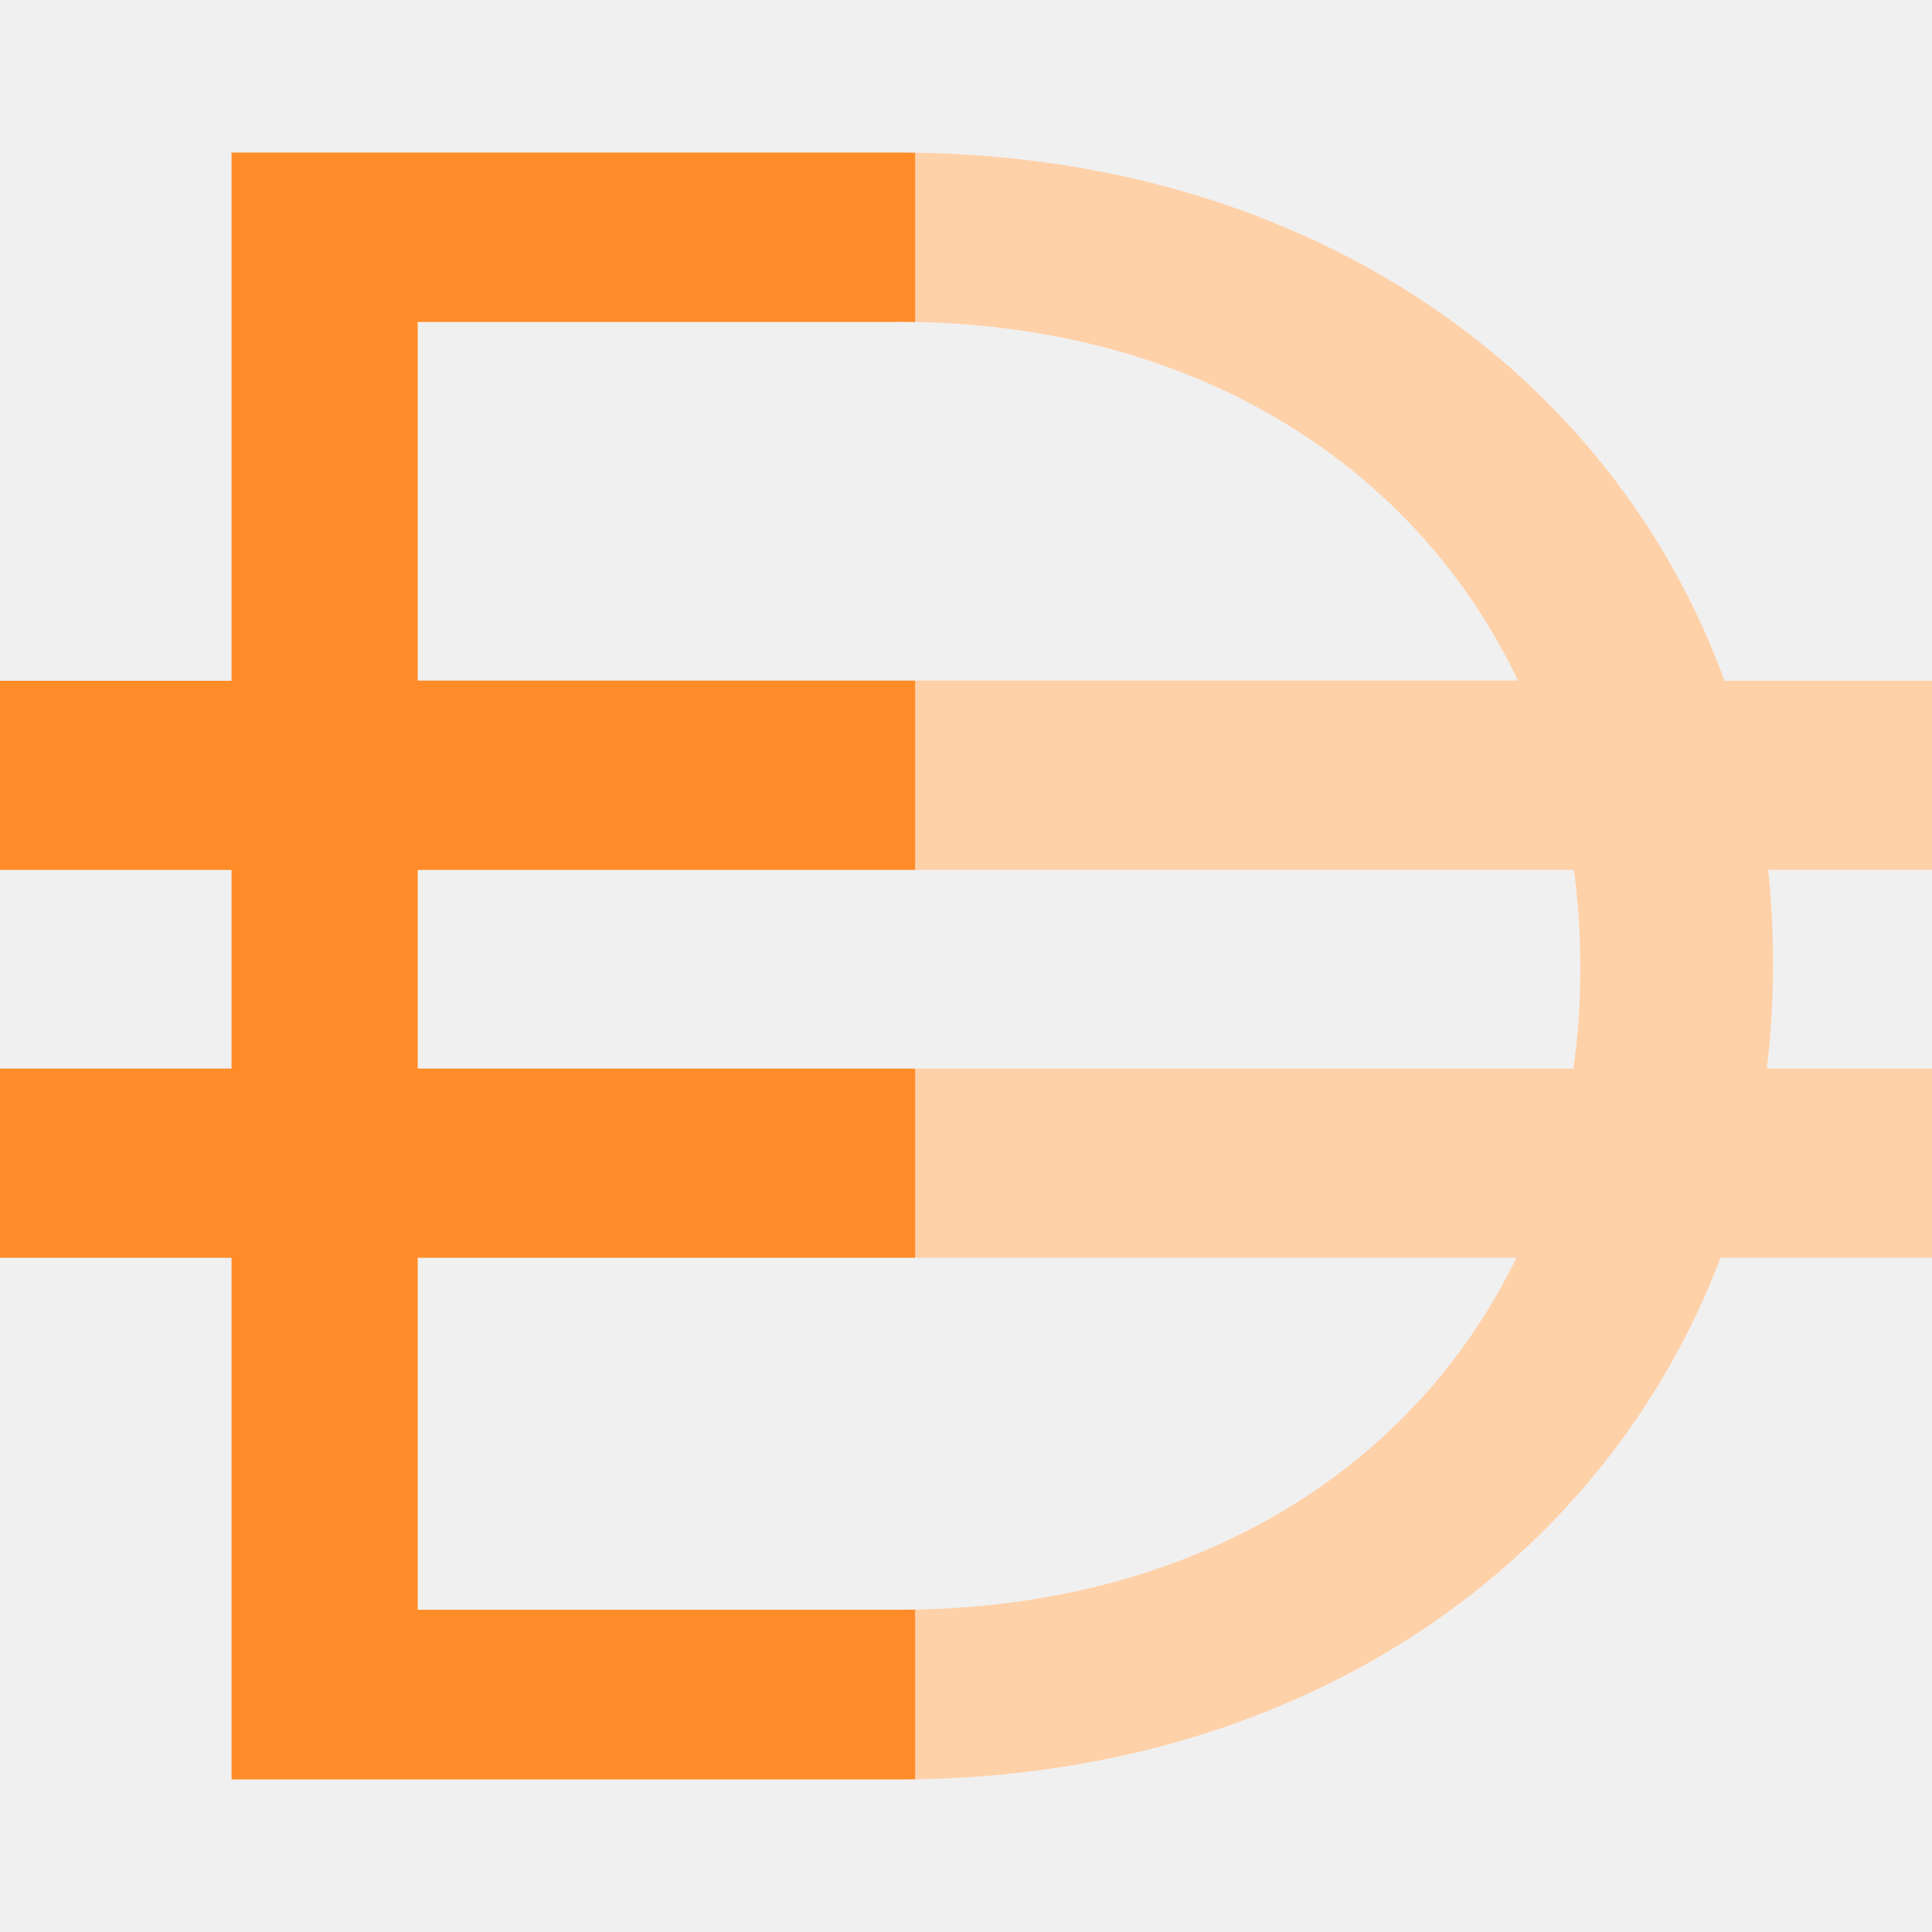
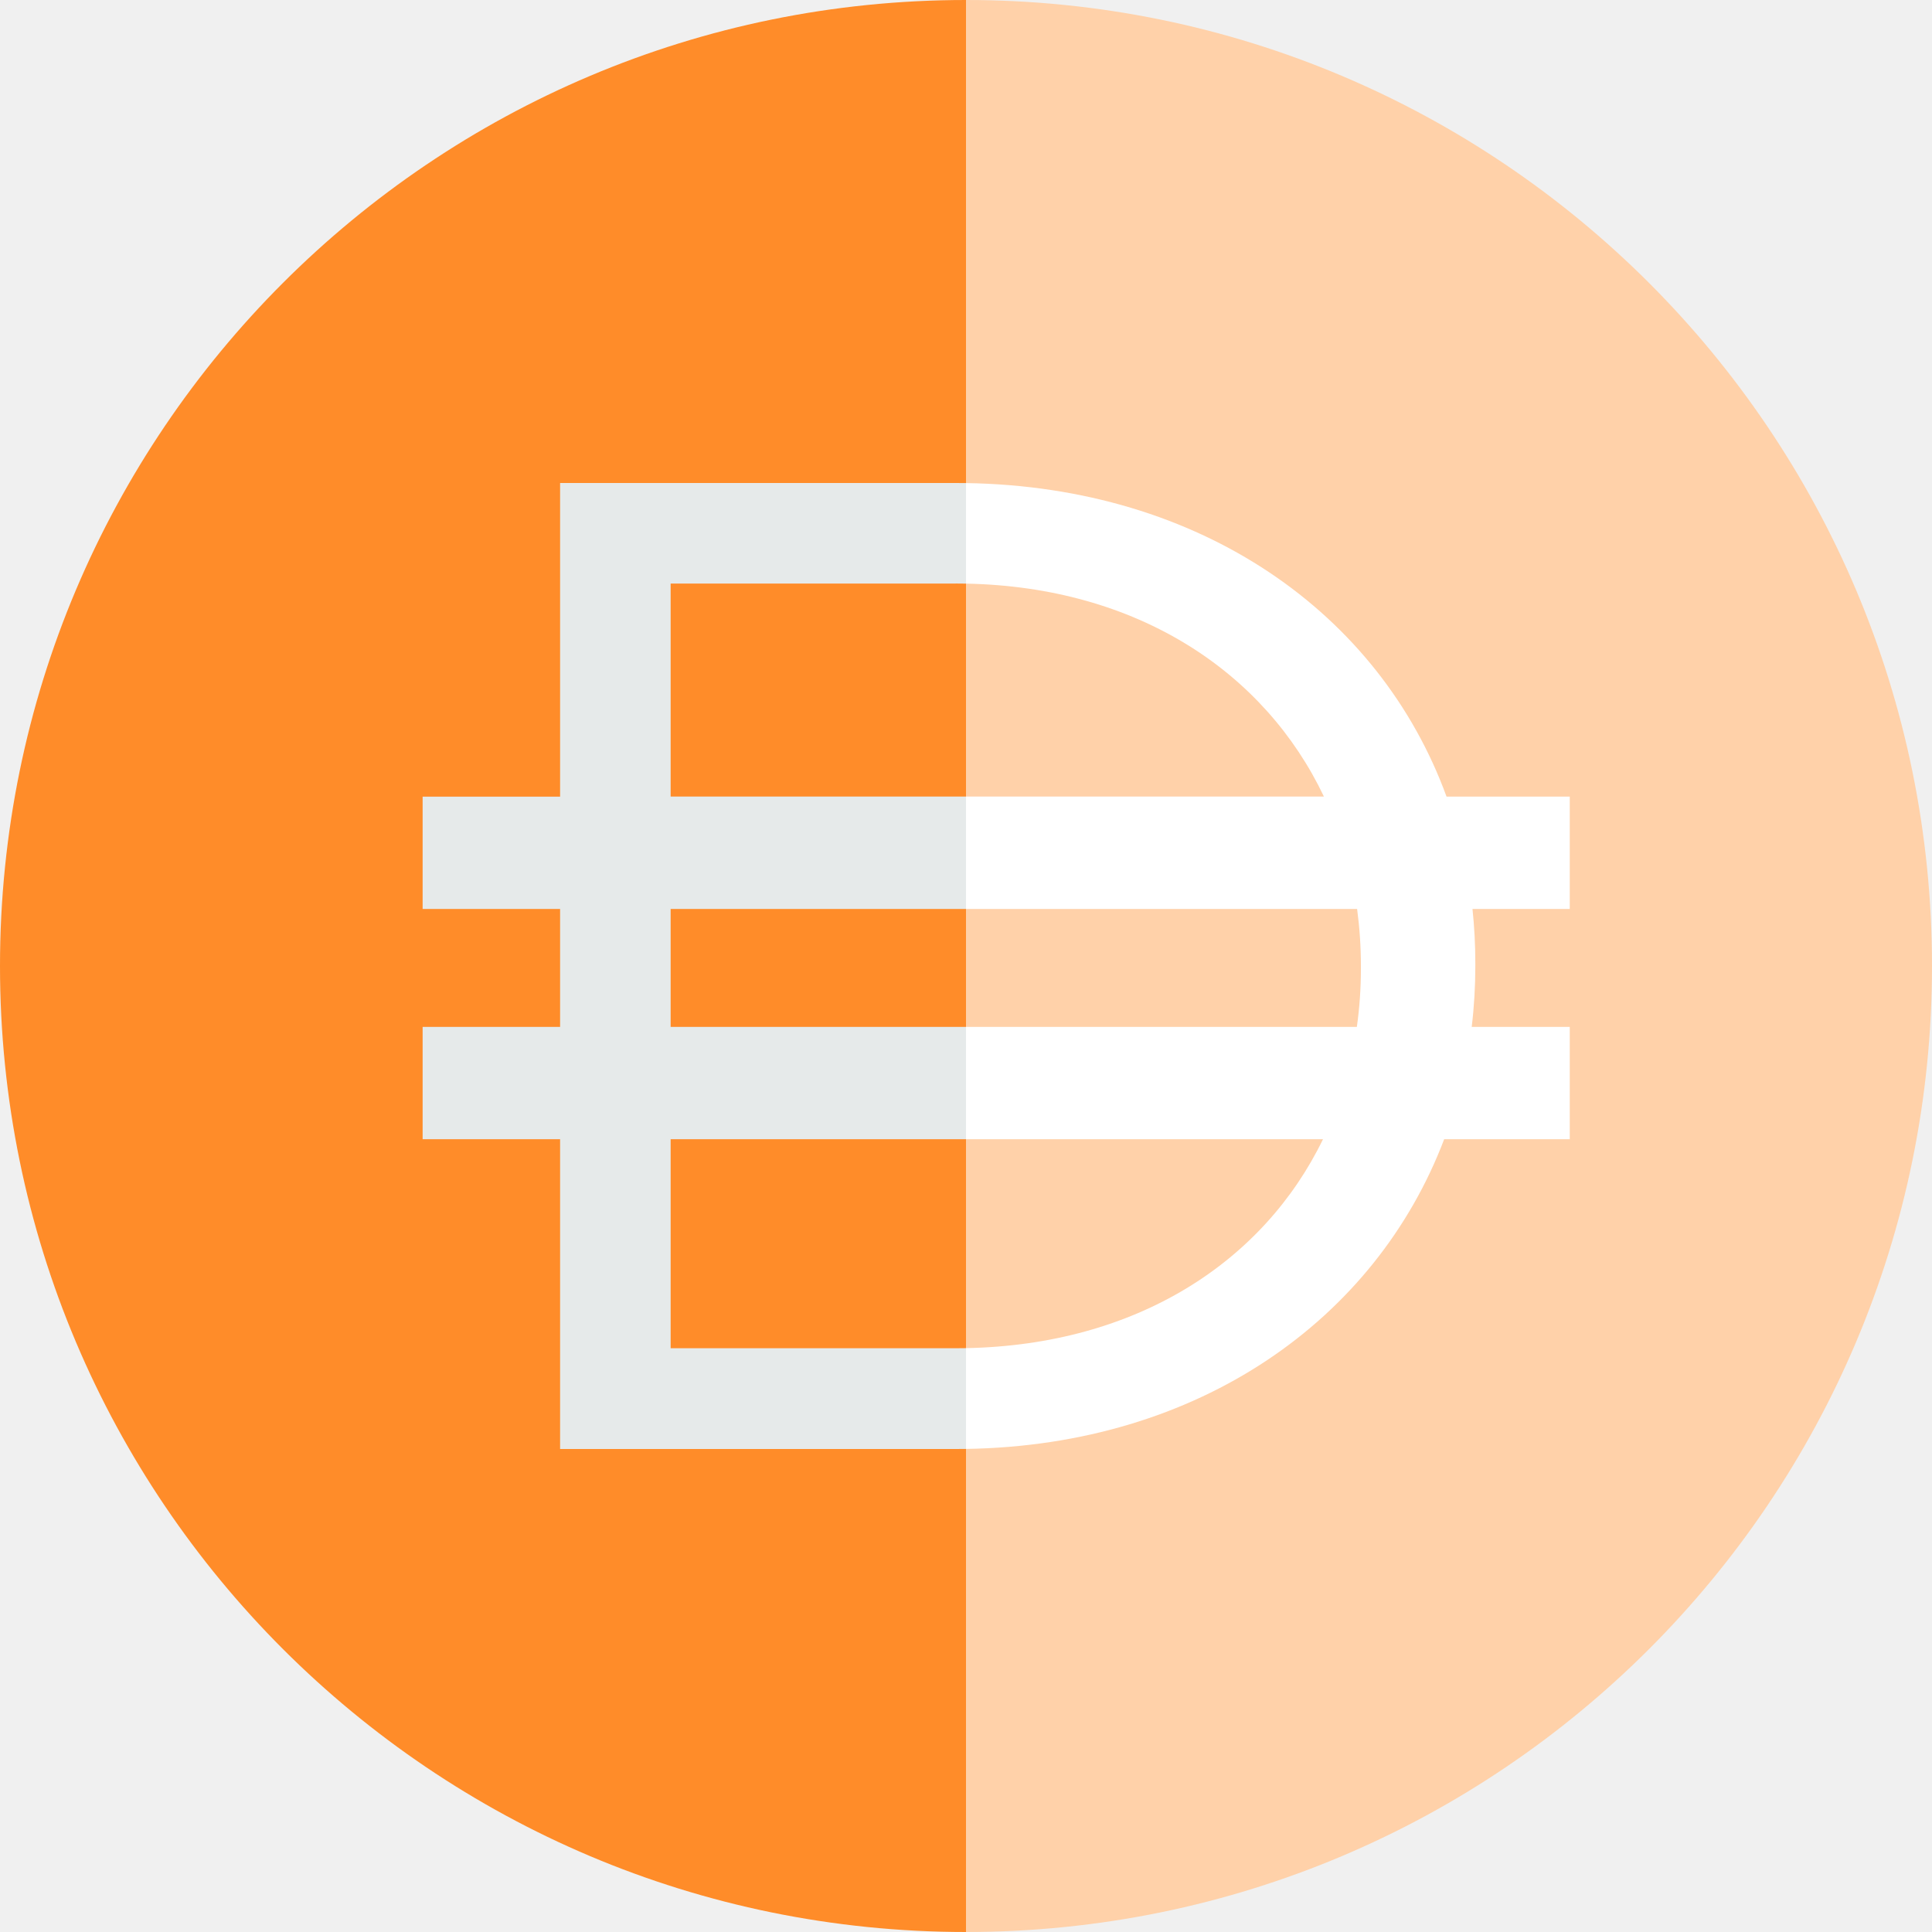
<svg xmlns="http://www.w3.org/2000/svg" width="512" height="512" viewBox="0 0 512 512" fill="none">
-   <g clip-path="url(#clip0_1_204)">
-     <path fill-rule="evenodd" clip-rule="evenodd" d="M242.527 471.544C346.44 469.944 425.329 413.944 455.951 333.312H512.001V283.19H468.239C469.317 274.298 469.856 265.189 469.856 255.973V254.734C469.856 246.542 469.425 238.458 468.589 230.535H512.001V180.386H457.002C427.148 98.633 347.631 42.064 242.527 40.457V85.332C319.06 86.79 375.822 124.765 402.272 180.359H242.527V230.535H417.093C418.198 238.808 418.791 247.296 418.791 255.973V257.186C418.791 266.052 418.171 274.702 416.985 283.163V283.19H242.527V333.312H401.868C375.268 388.122 318.712 425.119 242.527 426.56V471.544Z" fill="#FFD1A9" />
-     <path fill-rule="evenodd" clip-rule="evenodd" d="M242.526 40.456C240.995 40.433 239.459 40.421 237.918 40.421H61.359V180.413H0V230.535H61.359V283.19H0V333.312H61.359V471.579H237.945C239.477 471.579 241.004 471.567 242.526 471.544V426.56C240.989 426.589 239.444 426.604 237.891 426.604H110.7V333.312H242.526V283.19H110.7V230.535H242.526V180.359H110.7V85.316H237.891L237.945 85.289C239.48 85.289 241.007 85.303 242.526 85.332V40.456Z" fill="#FF8C29" />
-   </g>
-   <defs>
-     <clipPath id="clip0_1_204">
-       <rect width="512" height="512" fill="white" />
-     </clipPath>
-   </defs>
+   <path d="M256 0V512C114.615 512 0 397.385 0 256C0 114.615 114.615 0 256 0Z" fill="#FF8C29" />
+   <path d="M256 512V0C397.385 0 512 114.615 512 256C512 397.385 397.385 512 256 512Z" fill="#FFD1A9" />
+   <path fill-rule="evenodd" clip-rule="evenodd" d="M256 383.98C317.698 383.03 364.538 349.78 382.72 301.905H416V272.145H390.016C390.656 266.865 390.976 261.457 390.976 255.985V255.249C390.976 250.385 390.72 245.585 390.224 240.881H416V211.105H383.344C365.618 162.563 318.405 128.976 256 128.021V154.666C301.441 155.532 335.144 178.08 350.848 211.089H256V240.881H359.648C360.304 245.793 360.656 250.833 360.656 255.985V256.705C360.656 261.969 360.288 267.105 359.584 272.129V272.145H256V301.905H350.608C334.815 334.448 301.234 356.415 256 357.271V383.98Z" fill="white" />
+   <path fill-rule="evenodd" clip-rule="evenodd" d="M256 128.021C255.091 128.007 254.179 128 253.264 128H148.432V211.12H112V240.88H148.432V272.144H112V301.904H148.432V384H253.28C254.19 384 255.096 383.993 256 383.979V357.27C255.087 357.287 254.17 357.296 253.248 357.296H177.728V301.904H256V272.144H177.728V240.88H256V211.088H177.728V154.656H253.248L253.28 154.64C254.191 154.64 255.098 154.649 256 154.666V128.021Z" fill="#E6EAEA" />
</svg>
